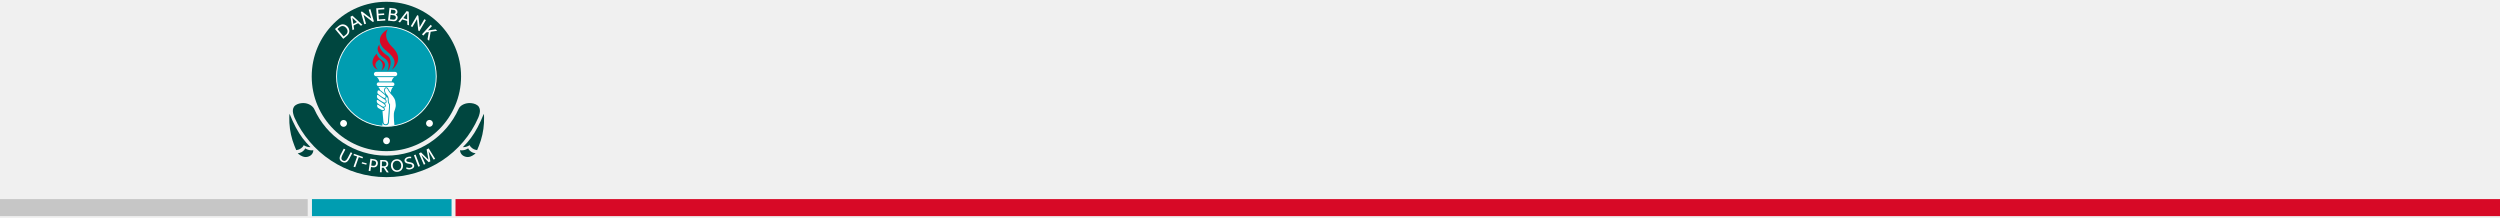
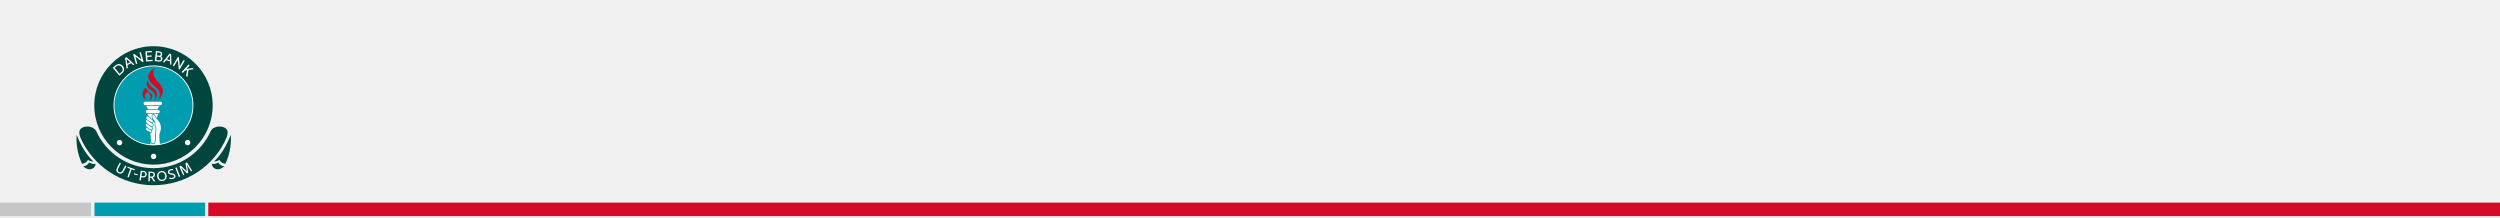
<svg xmlns="http://www.w3.org/2000/svg" version="1.1" id="Layer_1" x="0px" y="0px" width="1380px" height="120px" viewBox="0 0 1380 120" enable-background="new 0 0 1380 120" xml:space="preserve">
-   <rect x="0" y="109.899" fill="#C6C6C6" width="169.857" height="9.397" />
-   <rect x="172.206" y="109.899" fill="#009DB1" width="77.058" height="9.397" />
-   <rect x="251.442" y="109.899" fill="#D70926" width="1128.558" height="9.397" />
+   <rect y="111.847" fill="#C6C6C6" width="50.288" height="7.449" />
+   <rect x="52.151" y="111.847" fill="#009DB1" width="61.088" height="7.449" />
+   <rect x="114.965" y="111.847" fill="#D70926" width="1265.035" height="7.449" />
  <g>
-     <path fill="#00463F" d="M162.541,64.883c-0.318-0.733-0.576-1.619-0.746-2.399c-0.257-1.173-0.203-2.485,0.464-3.519   c0.783-1.215,2.533-1.818,3.907-1.997c0.578-0.075,1.186-0.089,1.768-0.055c2.193,0.129,4.455,1.347,5.445,3.128l0.002,0.002   c6.822,15.246,22.125,25.868,39.908,25.868c17.784,0,33.087-10.623,39.909-25.87c0.832-1.861,3.252-3,5.445-3.128   c0.582-0.034,1.19-0.02,1.768,0.055c1.374,0.179,3.124,0.782,3.907,1.997c0.667,1.035,0.721,2.346,0.464,3.519   c-0.171,0.78-0.429,1.666-0.746,2.399c-8.443,19.49-28.133,32.896-50.746,32.896c-22.614,0-42.073-13.51-50.747-32.897   L162.541,64.883z" />
-     <circle fill="#00463F" cx="213.288" cy="42.211" r="41.221" />
-     <path fill="#13312E" d="M255.96,81.293" />
-     <path fill="#FFFFFF" d="M211.463,77.681c0.018-1.05,0.883-1.885,1.932-1.867c1.049,0.018,1.885,0.883,1.866,1.932   c-0.018,1.05-0.883,1.885-1.932,1.867C212.28,79.595,211.444,78.73,211.463,77.681" />
-     <path fill="#FFFFFF" d="M187.751,68.082c0.018-1.049,0.884-1.885,1.933-1.866c1.049,0.018,1.885,0.884,1.867,1.933   c-0.018,1.048-0.884,1.885-1.933,1.866C188.568,69.996,187.732,69.131,187.751,68.082" />
-     <path fill="#FFFFFF" d="M235.174,68.06c0.018-1.048,0.883-1.885,1.933-1.866c1.049,0.018,1.885,0.883,1.866,1.932   c-0.018,1.049-0.883,1.885-1.933,1.866C235.991,69.974,235.156,69.109,235.174,68.06" />
+     <path fill="#00463F" d="M44.489,76.16c-0.252-0.581-0.457-1.283-0.591-1.902c-0.204-0.93-0.161-1.97,0.368-2.79   c0.621-0.963,2.008-1.441,3.097-1.583c0.458-0.059,0.94-0.071,1.402-0.044c1.738,0.102,3.532,1.068,4.317,2.48l0.002,0.002   C58.49,84.409,70.622,92.83,84.719,92.83c14.098,0,26.23-8.421,31.638-20.508c0.66-1.475,2.578-2.378,4.317-2.48   c0.461-0.027,0.943-0.016,1.402,0.044c1.089,0.142,2.477,0.62,3.097,1.583c0.529,0.82,0.572,1.86,0.368,2.79   c-0.136,0.618-0.34,1.321-0.591,1.902c-6.693,15.451-22.302,26.078-40.229,26.078c-17.927,0-33.353-10.71-40.23-26.079   L44.489,76.16z" />
+     <circle fill="#00463F" cx="84.718" cy="58.187" r="32.678" />
+     <path fill="#13312E" d="M118.547,89.169" />
+     <path fill="#FFFFFF" d="M83.272,86.306c0.014-0.832,0.7-1.494,1.532-1.48c0.832,0.014,1.494,0.7,1.479,1.532   c-0.014,0.832-0.7,1.494-1.532,1.48C83.919,87.823,83.257,87.137,83.272,86.306" />
+     <path fill="#FFFFFF" d="M64.474,78.696c0.014-0.832,0.701-1.494,1.532-1.479c0.832,0.014,1.494,0.701,1.48,1.532   c-0.014,0.831-0.701,1.494-1.532,1.479C65.122,80.213,64.459,79.528,64.474,78.696" />
+     <path fill="#FFFFFF" d="M102.068,78.679c0.014-0.831,0.7-1.494,1.532-1.479c0.832,0.014,1.494,0.7,1.479,1.532   c-0.014,0.832-0.7,1.494-1.532,1.479C102.716,80.196,102.054,79.51,102.068,78.679" />
    <g>
-       <path fill="#00463F" d="M258.466,81.906c0.239,0.725,0.822,1.266,1.422,1.706c0.443,0.325,0.93,0.591,1.534,0.771    c0.397,0.118,0.634,0.16,1.126,0.248c-0.129,0.129-0.479,0.406-0.542,0.456c-0.666,0.534-1.428,0.985-2.226,1.29    c-1.126,0.431-2.291,0.422-3.398-0.063c-0.515-0.226-0.969-0.468-1.369-0.874c-0.404-0.41-0.738-0.945-0.913-1.493    c-0.102-0.321-0.163-0.674-0.18-1.011c0.546,0.09,1.239,0.048,1.643,0.012c0.576-0.052,1.156-0.225,1.694-0.44    C257.57,82.382,258.466,81.906,258.466,81.906z" />
-       <path fill="#00463F" d="M267.203,64.93c0-0.679-0.015-1.461-0.138-2.113c-0.579,1.194-1.068,2.59-1.714,3.984    c-2.342,5.055-4.6,8.688-7.502,11.948c-1.106,1.243-1.832,2.003-2.338,2.478l-0.014,0.001c0.336,0.001,0.658-0.021,0.888-0.041    c0.576-0.052,1.156-0.225,1.694-0.44c0.313-0.125,1.209-0.601,1.209-0.601c0.239,0.725,0.822,1.266,1.422,1.706    c0.443,0.325,0.93,0.591,1.534,0.771c0.397,0.118,0.634,0.16,1.126,0.248l-0.001,0.001l0.997-2.402    c1.572-3.923,2.538-8.169,2.787-12.616L267.203,64.93" />
+       <path fill="#00463F" d="M120.533,89.655c0.189,0.575,0.652,1.004,1.127,1.352c0.351,0.258,0.737,0.469,1.216,0.611    c0.315,0.094,0.503,0.127,0.893,0.197c-0.102,0.102-0.38,0.322-0.43,0.361c-0.528,0.423-1.132,0.781-1.765,1.023    c-0.893,0.342-1.816,0.335-2.694-0.05c-0.408-0.179-0.768-0.371-1.085-0.693c-0.32-0.325-0.585-0.749-0.724-1.184    c-0.081-0.254-0.129-0.534-0.143-0.801c0.433,0.071,0.982,0.038,1.302,0.01c0.457-0.041,0.916-0.178,1.343-0.349    C119.823,90.032,120.533,89.655,120.533,89.655z" />
+       <path fill="#00463F" d="M127.459,76.197c0-0.538-0.012-1.158-0.109-1.675c-0.459,0.947-0.847,2.053-1.359,3.158    c-1.857,4.007-3.647,6.887-5.947,9.472c-0.877,0.985-1.452,1.588-1.853,1.964l-0.011,0.001c0.266,0.001,0.522-0.017,0.704-0.033    c0.457-0.041,0.916-0.178,1.343-0.349c0.248-0.099,0.958-0.476,0.958-0.476c0.189,0.575,0.652,1.004,1.127,1.352    c0.351,0.258,0.737,0.469,1.216,0.611c0.315,0.094,0.503,0.127,0.893,0.197l-0.001,0.001l0.79-1.904    c1.246-3.11,2.012-6.476,2.209-10.001L127.459,76.197" />
    </g>
    <g>
-       <path fill="#00463F" d="M168.433,81.906c-0.239,0.725-0.822,1.266-1.422,1.706c-0.443,0.325-0.93,0.591-1.534,0.771    c-0.397,0.118-0.634,0.16-1.126,0.248c0.129,0.129,0.479,0.406,0.542,0.456c0.666,0.534,1.428,0.985,2.226,1.29    c1.126,0.431,2.291,0.422,3.398-0.063c0.515-0.226,0.969-0.468,1.369-0.874c0.404-0.41,0.738-0.945,0.913-1.493    c0.102-0.321,0.163-0.674,0.18-1.011c-0.546,0.09-1.239,0.048-1.644,0.012c-0.576-0.052-1.156-0.225-1.694-0.44    C169.328,82.382,168.433,81.906,168.433,81.906z" />
-       <path fill="#00463F" d="M159.696,64.93c0-0.679,0.015-1.461,0.138-2.113c0.579,1.194,1.068,2.59,1.714,3.984    c2.342,5.055,4.6,8.688,7.502,11.948c1.106,1.243,1.832,2.003,2.338,2.478l0.014,0.001c-0.336,0.001-0.658-0.021-0.888-0.041    c-0.576-0.052-1.156-0.225-1.694-0.44c-0.313-0.125-1.209-0.601-1.209-0.601c-0.239,0.725-0.822,1.266-1.422,1.706    c-0.443,0.325-0.93,0.591-1.534,0.771c-0.397,0.118-0.634,0.16-1.126,0.248l0.001,0.001l-0.997-2.402    c-1.572-3.923-2.538-8.169-2.787-12.616L159.696,64.93" />
+       <path fill="#00463F" d="M49.16,89.655c-0.189,0.575-0.652,1.004-1.127,1.352c-0.351,0.258-0.737,0.469-1.216,0.611    c-0.315,0.094-0.503,0.127-0.893,0.197c0.102,0.102,0.38,0.322,0.43,0.361c0.528,0.423,1.132,0.781,1.765,1.023    c0.893,0.342,1.816,0.335,2.694-0.05c0.408-0.179,0.768-0.371,1.085-0.693c0.32-0.325,0.585-0.749,0.724-1.184    c0.081-0.254,0.129-0.534,0.143-0.801c-0.433,0.071-0.982,0.038-1.303,0.01c-0.457-0.041-0.916-0.178-1.343-0.349    C49.869,90.032,49.16,89.655,49.16,89.655z" />
+       <path fill="#00463F" d="M42.233,76.197c0-0.538,0.012-1.158,0.109-1.675c0.459,0.947,0.847,2.053,1.359,3.158    c1.857,4.007,3.647,6.887,5.947,9.472c0.877,0.985,1.452,1.588,1.853,1.964l0.011,0.001c-0.266,0.001-0.522-0.017-0.704-0.033    c-0.457-0.041-0.916-0.178-1.343-0.349c-0.248-0.099-0.958-0.476-0.958-0.476c-0.189,0.575-0.652,1.004-1.127,1.352    c-0.351,0.258-0.737,0.469-1.216,0.611c-0.315,0.094-0.503,0.127-0.893,0.197l0.001,0.001l-0.79-1.904    c-1.246-3.11-2.012-6.476-2.209-10.001L42.233,76.197" />
    </g>
-     <circle fill="#009DB1" stroke="#FFFFFF" stroke-width="0.5" cx="213.288" cy="42.211" r="27.512" />
-     <path fill="#D70926" d="M216.312,38.481c2.454-1.769,6.243-6.577,0.312-12.411c-5.932-5.834-2.471-9.996-2.471-9.996   c-4.668,2.628-6.776,7.413-0.883,12.004C218.753,32.351,218.55,35.073,216.312,38.481" />
-     <path fill="#D70926" d="M209.496,24.519c-0.366,1.429,1.08,4.144,4.24,6.12c3.16,1.973,1.82,7.17,0.067,8.694   c1.241-3.172,0.964-5.598-1.714-7.299C209.409,30.334,206.99,27.333,209.496,24.519" />
-     <path fill="#D70926" d="M210.516,39.056c2.382-1.962,2.723-4.313,0.52-5.674c-2.203-1.362-3.108-3.018-2.87-3.862   c-2.662,1.96-4.199,7.151,0.354,8.898c-2.07-2.077-1.62-4.091,0.817-5.535C211.621,34.639,211.716,36.732,210.516,39.056" />
-     <path fill="#FFFFFF" d="M208.667,49.939c-0.29,0.231-0.457,1.225-0.257,1.587c0.213,0.384,1.731,1.391,2.109,1.664   c0.745,0.538,1.73,1.133,2.108,0.819c0.347-0.288,0.336-0.767,0.18-1.125c-0.173-0.402-1.785-1.683-1.981-1.818   C210.828,51.064,209.224,49.498,208.667,49.939" />
-     <path fill="#FFFFFF" d="M210.853,54.008c-0.225-0.14-1.028-0.743-1.414-1.023c-0.587-0.429-1.332-1.17-1.376,0.159   c-0.014,0.414,0.168,0.967,0.424,1.223c0.385,0.384,1.811,1.366,2.397,1.676c0.367,0.194,1.158,0.71,1.601,0.634   c0.323-0.055,0.461-0.324,0.464-0.634c0.004-0.492-0.245-0.761-0.399-0.933C212.437,54.982,211.625,54.488,210.853,54.008" />
-     <path fill="#FFFFFF" d="M212.197,57.655c0.312,0.31,0.381,0.684,0.251,0.921c-0.149,0.266-0.318,0.323-0.598,0.347   c-0.282,0.021-0.779-0.184-0.927-0.251c-0.423-0.192-1.925-1.19-2.359-1.542c-0.733-0.594-0.687-1.667-0.463-1.92   c0.29-0.325,0.822,0.232,1.362,0.589C210.168,56.267,211.522,56.984,212.197,57.655" />
-     <path fill="#FFFFFF" d="M208.224,57.874c-0.097,0.203-0.077,0.769,0.059,1.093c0.068,0.17,0.27,0.501,0.539,0.672   c0.326,0.211,1.702,0.923,1.864,1.025c0.114,0.068,0.834,0.29,1.065,0.087c0.499-0.432,0.132-0.78-0.235-1.104   c-0.159-0.141-1.191-0.756-1.638-1.037C209.297,58.245,208.397,57.508,208.224,57.874" />
-     <path fill="#FFFFFF" d="M207.598,42.059c-0.665,0-1.203-0.537-1.203-1.195c0-0.664,0.539-1.197,1.203-1.197h10.471   c0.663,0,1.202,0.533,1.202,1.197c0,0.658-0.538,1.195-1.202,1.195H207.598z" />
-     <path fill="#FFFFFF" d="M208.993,47.549c-0.577,0-1.046-0.465-1.046-1.04c0-0.573,0.469-1.04,1.046-1.04h7.682   c0.576,0,1.045,0.467,1.045,1.04c0,0.575-0.469,1.04-1.045,1.04H208.993z" />
-     <path fill="#FFFFFF" d="M213.65,42.565h-0.699h-4.938c0,0,1.24,0.961,1.344,2.384h3.594h0.699h2.59   c0.106-1.423,1.346-2.384,1.346-2.384H213.65z" />
-     <path fill="#FFFFFF" d="M208.86,48.03c0,0,0.595,0.482,0.995,1.699c0.561,0.327,1.086,0.812,1.291,1.012   c0.003,0,0.666,0.503,1.248,1.029l0.29,0.222c-0.069-0.127-0.24-0.479-0.294-0.626c-0.171-0.45-0.347-0.913-0.345-1.502   c0.016-1.545,0.909-1.665,1.181-1.665c0.687,0,0.998,0.642,1.099,0.853c0.246,0.506,0.725,1.274,1.358,2.055   c0.261-2.257,1.285-3.076,1.285-3.076H208.86z" />
-     <path fill="#FFFFFF" d="M214.583,57.461c-0.45-0.827-0.596-1.412-0.498-2.904c0.009-0.134-0.102-0.345-0.175-0.484   c-0.076-0.149-0.134-0.255-0.23-0.391c-0.078-0.106-0.158-0.208-0.242-0.307c-0.03-0.031-0.058-0.063-0.084-0.096   c0.016,0.297-0.052,0.575-0.207,0.807c-0.085,0.156-0.21,0.265-0.334,0.386c-0.048,0.039-0.12,0.093-0.172,0.134   c0.118,0.084,0.206,0.151,0.25,0.202c0.187,0.21,0.521,0.581,0.514,1.24c-0.006,0.573-0.329,0.983-0.841,1.074   c-0.025,0.004-0.148,0.015-0.173,0.015c-0.038,0-0.082-0.014-0.121-0.017c0.084,0.072,0.177,0.142,0.248,0.214   c0.437,0.434,0.569,1.021,0.328,1.459c-0.259,0.462-0.613,0.553-0.958,0.58c0.256,0.232,0.56,0.535,0.559,0.958   c-0.001,0.277-0.137,0.533-0.397,0.761c-0.15,0.131-0.353,0.195-0.61,0.195c-0.082,0-0.168-0.008-0.256-0.021   c-0.036,0.218-0.009,0.376-0.009,0.376s0.013,0.262,0.018,0.397c0,0,0.35,4.362,0.426,4.984c0.064,0.533,0.137,1.155,0.669,1.445   c0.319,0.174,0.743,0.18,1.08,0.062c0.178-0.063,0.379-0.233,0.498-0.375c0.262-0.294,0.273-0.705,0.307-1.081   c0.046-0.461,0.069-0.923,0.095-1.383l0.546-7.88C214.817,57.811,214.638,57.56,214.583,57.461" />
-     <path fill="#FFFFFF" d="M217.567,61.737c0.982-2.663,0.977-3.313,0.823-4.503c-0.169-1.311-0.128-1.767-0.781-2.979   c-0.522-0.942-1.02-1.5-1.899-2.407c-0.818-0.911-1.462-1.909-1.796-2.6c-0.208-0.432-0.426-0.596-0.688-0.596   c-0.615,0-0.721,0.754-0.725,1.213c-0.002,0.489,0.143,0.887,0.315,1.339c0.262,0.69,0.762,1.162,1.007,1.423   c0.596,0.636,0.701,1.651,0.72,1.872c0.017,0.198,0.009,0.4,0.009,0.597c-0.005,0.408-0.007,0.826,0.081,1.226   c0.053,0.256,0.169,0.499,0.284,0.734c0.109,0.23,0.217,0.461,0.393,0.648c-0.076,1.633-0.125,3.17-0.24,4.815   c-0.008,0.655-0.297,3.359-0.399,5.103c0,0.367-0.291,1.046-0.9,1.358c-0.292,0.15-0.591,0.171-0.96,0.167   c-0.302-0.006-0.727-0.139-0.982-0.314c-0.4-0.269-0.539-0.766-0.642-1.199l-0.143,1.924c0.523,0.029,1.014,0.082,1.622,0.1   c1.37,0.041,3.415-0.07,5.08-0.375c-0.092-0.768-0.15-1.417-0.256-2.734C217.412,65.591,217.285,62.506,217.567,61.737z" />
-     <path fill="#FFFFFF" d="M191.941,14.787c1.141,1.363,1.373,3.463-0.416,4.945l-2.058,1.704l-4.546-5.435l2.058-1.705   C188.779,12.807,190.808,13.433,191.941,14.787 M191.143,15.449c-0.859-1.029-2.342-1.543-3.61-0.492l-1.286,1.064l3.44,4.115   l1.285-1.066C192.234,18.027,191.996,16.467,191.143,15.449" />
-     <path fill="#FFFFFF" d="M197.686,12.791l-2.522,1.331l0.306,2.042l-0.878,0.464l-1.086-7.433l1.043-0.551l5.522,5.095l-0.87,0.458   L197.686,12.791z M195.021,13.224l2-1.054L194.5,9.804L195.021,13.224z" />
-     <polygon fill="#FFFFFF" points="204.47,5.068 206.399,11.882 205.714,12.075 200.653,8.176 202.048,13.103 201.1,13.37    199.171,6.555 199.855,6.362 204.917,10.261 203.522,5.335  " />
-     <polygon fill="#FFFFFF" points="212.648,10.463 212.709,11.321 208.174,11.643 207.667,4.588 212.105,4.273 212.167,5.13    208.743,5.374 208.902,7.599 212.033,7.376 212.093,8.234 208.964,8.457 209.126,10.713  " />
-     <path fill="#FFFFFF" d="M219.497,9.941c-0.122,1.049-1.017,1.922-2.465,1.754l-2.846-0.329l0.821-7.029l2.554,0.294   c1.314,0.152,1.953,1.103,1.84,2.066c-0.064,0.552-0.347,1-0.903,1.32C219.292,8.483,219.586,9.184,219.497,9.941 M218.49,9.792   c0.072-0.607-0.282-1.262-1.13-1.358l-1.783-0.207l-0.281,2.413l1.782,0.205C217.938,10.945,218.42,10.398,218.49,9.792    M217.429,5.471l-1.509-0.173l-0.245,2.098l1.51,0.174c0.706,0.081,1.117-0.409,1.177-0.927   C218.424,6.113,218.136,5.552,217.429,5.471" />
-     <path fill="#FFFFFF" d="M224.796,11.603l-2.716-0.882l-1.263,1.642l-0.946-0.308l4.619-5.948l1.125,0.366l0.155,7.496l-0.936-0.303   L224.796,11.603z M222.629,9.995l2.154,0.7l-0.043-3.451L222.629,9.995z" />
-     <polygon fill="#FFFFFF" points="235.087,11.088 231.506,17.207 230.892,16.851 230.189,10.518 227.6,14.943 226.749,14.449    230.328,8.33 230.944,8.686 231.646,15.019 234.235,10.594  " />
-     <polygon fill="#FFFFFF" points="236.698,17.69 235.244,17.906 233.681,19.626 232.926,18.945 237.7,13.702 238.454,14.382    236.236,16.818 240.489,16.217 241.347,16.992 237.726,17.53 236.865,22.498 235.998,21.716  " />
-     <path fill="#FFFFFF" d="M192.827,87.62c-1.003,1.912-2.243,2.633-3.931,1.753c-1.69-0.877-1.781-2.276-0.774-4.196l1.637-3.122   l0.863,0.448l-1.646,3.139c-0.824,1.57-0.662,2.5,0.331,3.016c0.974,0.506,1.82,0.111,2.648-1.467l1.647-3.14l0.863,0.448   L192.827,87.62z" />
-     <polygon fill="#FFFFFF" points="200.092,87.432 198.06,86.715 196.064,92.321 195.148,91.997 197.141,86.391 195.111,85.675    195.386,84.898 200.368,86.657  " />
-     <rect x="199.697" y="89.821" transform="matrix(0.9697 0.2445 -0.2445 0.9697 28.154 -46.4102)" fill="#FFFFFF" width="2.648" height="0.761" />
-     <path fill="#FFFFFF" d="M208.561,90.447c-0.161,1.102-1.085,2.138-2.599,1.918l-1.18-0.169l-0.33,2.247l-0.963-0.14l0.981-6.703   l2.145,0.31C208.128,88.128,208.725,89.322,208.561,90.447 M207.589,90.295c0.106-0.722-0.24-1.467-1.131-1.596l-1.14-0.164   l-0.416,2.845l1.14,0.166C206.932,91.675,207.486,90.997,207.589,90.295" />
-     <path fill="#FFFFFF" d="M211.765,92.6l-1.005-0.024l-0.055,2.52l-0.976-0.021l0.151-6.771l2.355,0.052   c1.433,0.032,2.123,1.11,2.098,2.161c-0.017,0.866-0.53,1.731-1.551,1.958l1.794,2.707l-1.088-0.023L211.765,92.6z M210.778,91.742   l1.32,0.028c0.816,0.019,1.238-0.618,1.253-1.274c0.015-0.658-0.379-1.322-1.195-1.339l-1.32-0.03L210.778,91.742z" />
-     <path fill="#FFFFFF" d="M222.443,90.974c0.251,2.005-0.935,3.633-2.877,3.873c-1.93,0.239-3.494-1.046-3.745-3.049   c-0.253-2.015,0.944-3.653,2.875-3.894C220.636,87.664,222.191,88.961,222.443,90.974 M216.805,91.654   c0.192,1.55,1.295,2.514,2.655,2.345c1.36-0.168,2.189-1.374,1.994-2.922c-0.191-1.53-1.282-2.495-2.652-2.325   C217.442,88.92,216.612,90.124,216.805,91.654" />
-     <path fill="#FFFFFF" d="M226.979,86.522l-0.033,0.83c-0.528-0.105-1.083-0.073-1.548,0.053c-0.807,0.218-1.25,0.738-1.102,1.281   s0.781,0.672,1.733,0.825c1.173,0.168,2.244,0.472,2.548,1.588c0.314,1.144-0.499,1.979-1.771,2.323   c-0.758,0.206-1.674,0.185-2.547-0.269l0.126-0.844c0.877,0.43,1.615,0.47,2.18,0.314c0.788-0.212,1.224-0.676,1.058-1.279   c-0.182-0.672-0.92-0.787-1.836-0.926c-1.168-0.18-2.17-0.438-2.437-1.412c-0.281-1.025,0.446-2.022,1.778-2.382   C225.725,86.463,226.385,86.413,226.979,86.522" />
-     <polygon fill="#FFFFFF" points="231.801,91.676 230.89,92.016 228.501,85.68 229.412,85.339  " />
-     <polygon fill="#FFFFFF" points="239.396,88.106 236.567,83.504 237.539,89.067 236.63,89.538 232.622,85.545 234.784,90.493    233.967,90.916 231.265,84.686 232.399,84.099 236.515,88.211 235.498,82.496 236.638,81.906 240.213,87.683  " />
+     <circle fill="#009DB1" stroke="#FFFFFF" stroke-width="0.5" cx="84.718" cy="58.187" r="21.81" />
+     <path fill="#D70926" d="M87.116,55.23c1.945-1.402,4.949-5.214,0.247-9.839c-4.703-4.625-1.959-7.924-1.959-7.924   c-3.701,2.083-5.372,5.877-0.7,9.516C89.051,50.37,88.89,52.528,87.116,55.23" />
+     <path fill="#D70926" d="M81.712,44.162c-0.29,1.133,0.856,3.285,3.361,4.852c2.505,1.564,1.443,5.684,0.053,6.892   c0.984-2.515,0.764-4.438-1.359-5.786C81.643,48.771,79.726,46.392,81.712,44.162" />
+     <path fill="#D70926" d="M82.521,55.686c1.888-1.555,2.159-3.419,0.412-4.498c-1.746-1.08-2.464-2.393-2.275-3.062   c-2.11,1.554-3.329,5.669,0.281,7.054c-1.641-1.647-1.284-3.243,0.648-4.388C83.397,52.184,83.472,53.843,82.521,55.686" />
+     <path fill="#FFFFFF" d="M81.055,64.313c-0.23,0.183-0.362,0.971-0.204,1.258c0.169,0.304,1.372,1.103,1.672,1.319   c0.591,0.426,1.371,0.898,1.671,0.649c0.275-0.228,0.266-0.608,0.143-0.892c-0.137-0.319-1.415-1.334-1.57-1.441   C82.768,65.205,81.497,63.964,81.055,64.313" />
+     <path fill="#FFFFFF" d="M82.788,67.539c-0.178-0.111-0.815-0.589-1.121-0.811c-0.465-0.34-1.056-0.928-1.091,0.126   c-0.011,0.328,0.133,0.767,0.336,0.97c0.305,0.304,1.436,1.083,1.9,1.329c0.291,0.154,0.918,0.563,1.269,0.503   c0.256-0.044,0.365-0.257,0.368-0.503c0.003-0.39-0.194-0.603-0.316-0.74C84.044,68.311,83.4,67.92,82.788,67.539" />
+     <path fill="#FFFFFF" d="M83.853,70.43c0.247,0.246,0.302,0.542,0.199,0.73c-0.118,0.211-0.252,0.256-0.474,0.275   c-0.224,0.017-0.618-0.146-0.735-0.199c-0.335-0.152-1.526-0.943-1.87-1.222c-0.581-0.471-0.545-1.322-0.367-1.522   c0.23-0.258,0.652,0.184,1.08,0.467C82.245,69.33,83.318,69.898,83.853,70.43" />
+     <path fill="#FFFFFF" d="M80.704,70.604c-0.077,0.161-0.061,0.61,0.047,0.866c0.054,0.135,0.214,0.397,0.427,0.533   c0.258,0.167,1.349,0.732,1.478,0.813c0.09,0.054,0.661,0.23,0.844,0.069c0.396-0.342,0.105-0.618-0.186-0.875   c-0.126-0.112-0.944-0.599-1.299-0.822C81.554,70.898,80.841,70.314,80.704,70.604" />
+     <path fill="#FFFFFF" d="M80.208,58.066c-0.527,0-0.954-0.426-0.954-0.947c0-0.526,0.427-0.949,0.954-0.949h8.301   c0.526,0,0.953,0.423,0.953,0.949c0,0.522-0.426,0.947-0.953,0.947H80.208z" />
+     <path fill="#FFFFFF" d="M81.313,62.419c-0.457,0-0.829-0.369-0.829-0.824c0-0.454,0.372-0.824,0.829-0.824h6.09   c0.457,0,0.828,0.37,0.828,0.824c0,0.456-0.372,0.824-0.828,0.824H81.313z" />
+     <path fill="#FFFFFF" d="M85.005,58.468h-0.554h-3.915c0,0,0.983,0.762,1.065,1.89h2.849h0.554h2.053   c0.084-1.128,1.067-1.89,1.067-1.89H85.005z" />
+     <path fill="#FFFFFF" d="M81.208,62.8c0,0,0.472,0.382,0.789,1.347c0.445,0.259,0.861,0.644,1.023,0.802   c0.002,0,0.528,0.399,0.989,0.816l0.23,0.176c-0.055-0.101-0.19-0.38-0.233-0.496c-0.136-0.357-0.275-0.724-0.274-1.191   c0.013-1.225,0.721-1.32,0.936-1.32c0.545,0,0.791,0.509,0.871,0.676c0.195,0.401,0.575,1.01,1.077,1.629   c0.207-1.789,1.019-2.438,1.019-2.438L81.208,62.8L81.208,62.8z" />
+     <path fill="#FFFFFF" d="M85.745,70.276c-0.357-0.656-0.472-1.119-0.395-2.302c0.007-0.106-0.081-0.274-0.139-0.384   c-0.06-0.118-0.106-0.202-0.182-0.31c-0.062-0.084-0.125-0.165-0.192-0.243c-0.024-0.025-0.046-0.05-0.067-0.076   c0.013,0.235-0.041,0.456-0.164,0.64c-0.067,0.124-0.166,0.21-0.265,0.306c-0.038,0.031-0.095,0.074-0.136,0.106   c0.094,0.067,0.163,0.12,0.198,0.16c0.148,0.166,0.413,0.461,0.407,0.983c-0.005,0.454-0.261,0.779-0.667,0.851   c-0.02,0.003-0.117,0.012-0.137,0.012c-0.03,0-0.065-0.011-0.096-0.013c0.067,0.057,0.14,0.113,0.197,0.17   c0.346,0.344,0.451,0.809,0.26,1.157c-0.205,0.366-0.486,0.438-0.759,0.46c0.203,0.184,0.444,0.424,0.443,0.759   c-0.001,0.22-0.109,0.423-0.315,0.603c-0.119,0.104-0.28,0.155-0.484,0.155c-0.065,0-0.133-0.006-0.203-0.017   c-0.029,0.173-0.007,0.298-0.007,0.298s0.01,0.208,0.014,0.315c0,0,0.277,3.458,0.338,3.951c0.051,0.423,0.109,0.916,0.53,1.146   c0.253,0.138,0.589,0.143,0.856,0.049c0.141-0.05,0.3-0.185,0.395-0.297c0.208-0.233,0.216-0.559,0.243-0.857   c0.036-0.365,0.055-0.732,0.075-1.096l0.433-6.247C85.93,70.554,85.789,70.355,85.745,70.276" />
+     <path fill="#FFFFFF" d="M88.111,73.666c0.778-2.111,0.775-2.626,0.652-3.57c-0.134-1.039-0.101-1.401-0.619-2.362   c-0.414-0.747-0.809-1.189-1.505-1.908c-0.648-0.722-1.159-1.513-1.424-2.061c-0.165-0.342-0.338-0.472-0.545-0.472   c-0.488,0-0.572,0.598-0.575,0.962c-0.002,0.388,0.113,0.703,0.25,1.061c0.208,0.547,0.604,0.921,0.798,1.128   c0.472,0.504,0.556,1.309,0.571,1.484c0.013,0.157,0.007,0.317,0.007,0.473c-0.004,0.323-0.006,0.655,0.064,0.972   c0.042,0.203,0.134,0.396,0.225,0.582c0.086,0.182,0.172,0.365,0.312,0.514c-0.06,1.295-0.099,2.513-0.19,3.817   c-0.006,0.519-0.235,2.663-0.316,4.045c0,0.291-0.231,0.829-0.713,1.077c-0.231,0.119-0.469,0.136-0.761,0.132   c-0.239-0.005-0.576-0.11-0.778-0.249c-0.317-0.213-0.427-0.607-0.509-0.951l-0.113,1.525c0.415,0.023,0.804,0.065,1.286,0.079   c1.086,0.033,2.707-0.055,4.027-0.297c-0.073-0.609-0.119-1.123-0.203-2.167C87.988,76.721,87.887,74.276,88.111,73.666z" />
+     <path fill="#FFFFFF" d="M67.796,36.447c0.905,1.081,1.088,2.745-0.33,3.92l-1.631,1.351l-3.604-4.309l1.631-1.352   C65.289,34.877,66.897,35.373,67.796,36.447 M67.163,36.971c-0.681-0.816-1.857-1.223-2.862-0.39l-1.019,0.843l2.727,3.262   l1.019-0.845C68.028,39.015,67.839,37.778,67.163,36.971" />
+     <path fill="#FFFFFF" d="M72.35,34.864l-1.999,1.055l0.243,1.619l-0.696,0.368l-0.861-5.893l0.827-0.437l4.378,4.039l-0.69,0.363   L72.35,34.864z M70.237,35.207l1.585-0.836l-1.999-1.876L70.237,35.207z" />
+     <polygon fill="#FFFFFF" points="77.728,28.742 79.257,34.144 78.714,34.297 74.702,31.206 75.808,35.112 75.056,35.323    73.527,29.921 74.069,29.768 78.082,32.859 76.976,28.953  " />
+     <polygon fill="#FFFFFF" points="84.211,33.019 84.259,33.699 80.664,33.954 80.262,28.361 83.781,28.112 83.83,28.791    81.115,28.984 81.241,30.748 83.723,30.571 83.771,31.252 81.291,31.428 81.419,33.217  " />
+     <path fill="#FFFFFF" d="M89.641,32.605c-0.097,0.832-0.806,1.524-1.954,1.39l-2.256-0.261l0.651-5.572l2.025,0.233   c1.042,0.12,1.548,0.874,1.459,1.638c-0.051,0.438-0.275,0.793-0.716,1.046C89.478,31.449,89.711,32.005,89.641,32.605    M88.842,32.487c0.057-0.481-0.224-1-0.896-1.077l-1.413-0.164l-0.223,1.913l1.413,0.163   C88.405,33.401,88.787,32.967,88.842,32.487 M88.001,29.061l-1.196-0.137l-0.194,1.663l1.197,0.138   c0.56,0.064,0.886-0.324,0.933-0.735C88.79,29.57,88.562,29.126,88.001,29.061" />
+     <path fill="#FFFFFF" d="M93.841,33.922l-2.153-0.699l-1.001,1.302l-0.75-0.244l3.662-4.715l0.892,0.29l0.123,5.942l-0.742-0.24   L93.841,33.922z M92.123,32.648l1.708,0.555l-0.034-2.736L92.123,32.648z" />
+     <polygon fill="#FFFFFF" points="101.999,33.514 99.161,38.365 98.674,38.083 98.117,33.062 96.064,36.57 95.39,36.179    98.227,31.328 98.715,31.61 99.272,36.63 101.324,33.123  " />
+     <polygon fill="#FFFFFF" points="103.277,38.748 102.124,38.919 100.885,40.283 100.286,39.743 104.071,35.586 104.669,36.125    102.91,38.057 106.282,37.58 106.962,38.195 104.092,38.621 103.409,42.559 102.722,41.94  " />
+     <path fill="#FFFFFF" d="M68.498,94.185c-0.795,1.516-1.778,2.087-3.116,1.39c-1.34-0.695-1.412-1.804-0.614-3.326l1.298-2.475   l0.684,0.355l-1.305,2.488c-0.653,1.245-0.525,1.982,0.262,2.391c0.772,0.401,1.443,0.088,2.099-1.163l1.306-2.489l0.684,0.355   L68.498,94.185z" />
+     <polygon fill="#FFFFFF" points="74.257,94.036 72.646,93.467 71.064,97.912 70.338,97.655 71.918,93.211 70.309,92.643    70.527,92.027 74.476,93.421  " />
+     <rect x="73.951" y="95.935" transform="matrix(-0.9697 -0.2445 0.2445 -0.9697 124.1966 207.8889)" fill="#FFFFFF" width="2.099" height="0.603" />
+     <path fill="#FFFFFF" d="M80.971,96.426c-0.128,0.874-0.86,1.695-2.06,1.52l-0.935-0.134l-0.262,1.781l-0.763-0.111l0.778-5.314   l1.7,0.246C80.628,94.588,81.101,95.534,80.971,96.426 M80.2,96.305c0.084-0.572-0.19-1.163-0.897-1.265L78.4,94.91l-0.33,2.255   l0.904,0.132C79.68,97.399,80.119,96.862,80.2,96.305" />
+     <path fill="#FFFFFF" d="M83.511,98.133l-0.797-0.019l-0.044,1.998l-0.774-0.017l0.12-5.368l1.867,0.041   c1.136,0.025,1.683,0.88,1.663,1.713c-0.013,0.687-0.42,1.372-1.23,1.552l1.422,2.146l-0.863-0.018L83.511,98.133z M82.729,97.453   l1.046,0.022c0.647,0.015,0.981-0.49,0.993-1.01c0.012-0.522-0.3-1.048-0.947-1.061l-1.046-0.024L82.729,97.453z" />
+     <path fill="#FFFFFF" d="M91.976,96.844c0.199,1.589-0.741,2.88-2.281,3.07c-1.53,0.189-2.77-0.829-2.969-2.417   c-0.201-1.597,0.748-2.896,2.279-3.087C90.543,94.22,91.776,95.248,91.976,96.844 M87.506,97.383   c0.152,1.229,1.027,1.993,2.105,1.859c1.078-0.133,1.735-1.089,1.581-2.316c-0.151-1.213-1.016-1.978-2.102-1.843   C88.011,95.215,87.353,96.17,87.506,97.383" />
+     <path fill="#FFFFFF" d="M95.572,93.314l-0.026,0.658c-0.419-0.083-0.859-0.058-1.227,0.042c-0.64,0.173-0.991,0.585-0.874,1.016   c0.117,0.43,0.619,0.533,1.374,0.654c0.93,0.133,1.779,0.374,2.02,1.259c0.249,0.907-0.396,1.569-1.404,1.842   c-0.601,0.163-1.327,0.147-2.019-0.213l0.1-0.669c0.695,0.341,1.28,0.373,1.728,0.249c0.625-0.168,0.97-0.536,0.839-1.014   c-0.144-0.533-0.729-0.624-1.455-0.734c-0.926-0.143-1.72-0.347-1.932-1.119c-0.223-0.813,0.354-1.603,1.41-1.888   C94.578,93.268,95.101,93.228,95.572,93.314" />
+     <polygon fill="#FFFFFF" points="99.395,97.4 98.672,97.67 96.778,92.647 97.501,92.377  " />
+     <polygon fill="#FFFFFF" points="105.415,94.57 103.173,90.922 103.943,95.332 103.223,95.705 100.045,92.54 101.759,96.462    101.112,96.798 98.97,91.859 99.869,91.394 103.132,94.653 102.325,90.123 103.229,89.655 106.063,94.235  " />
  </g>
</svg>
